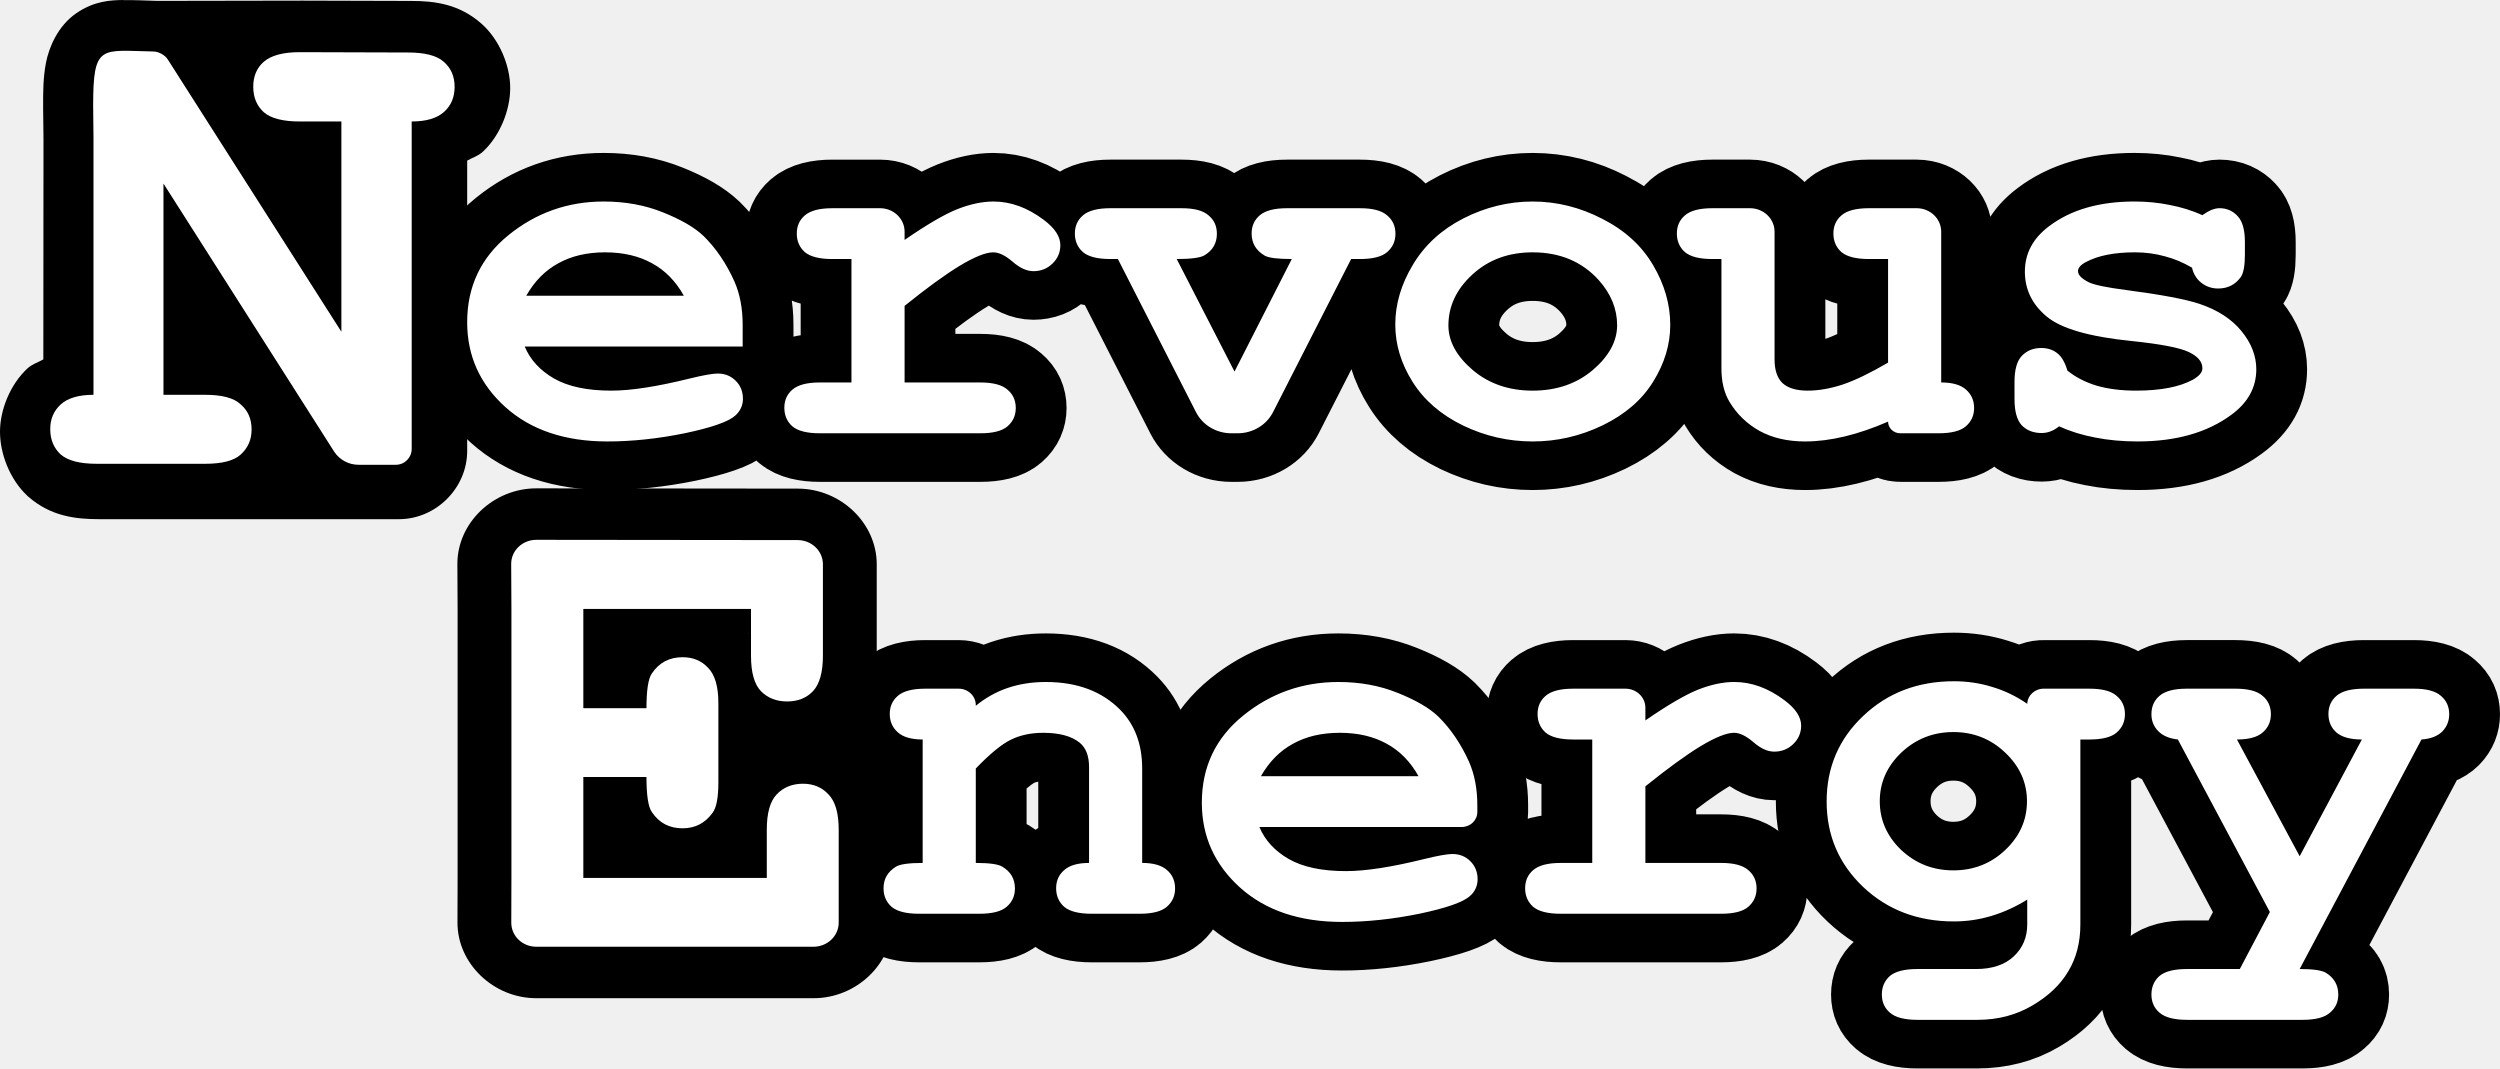
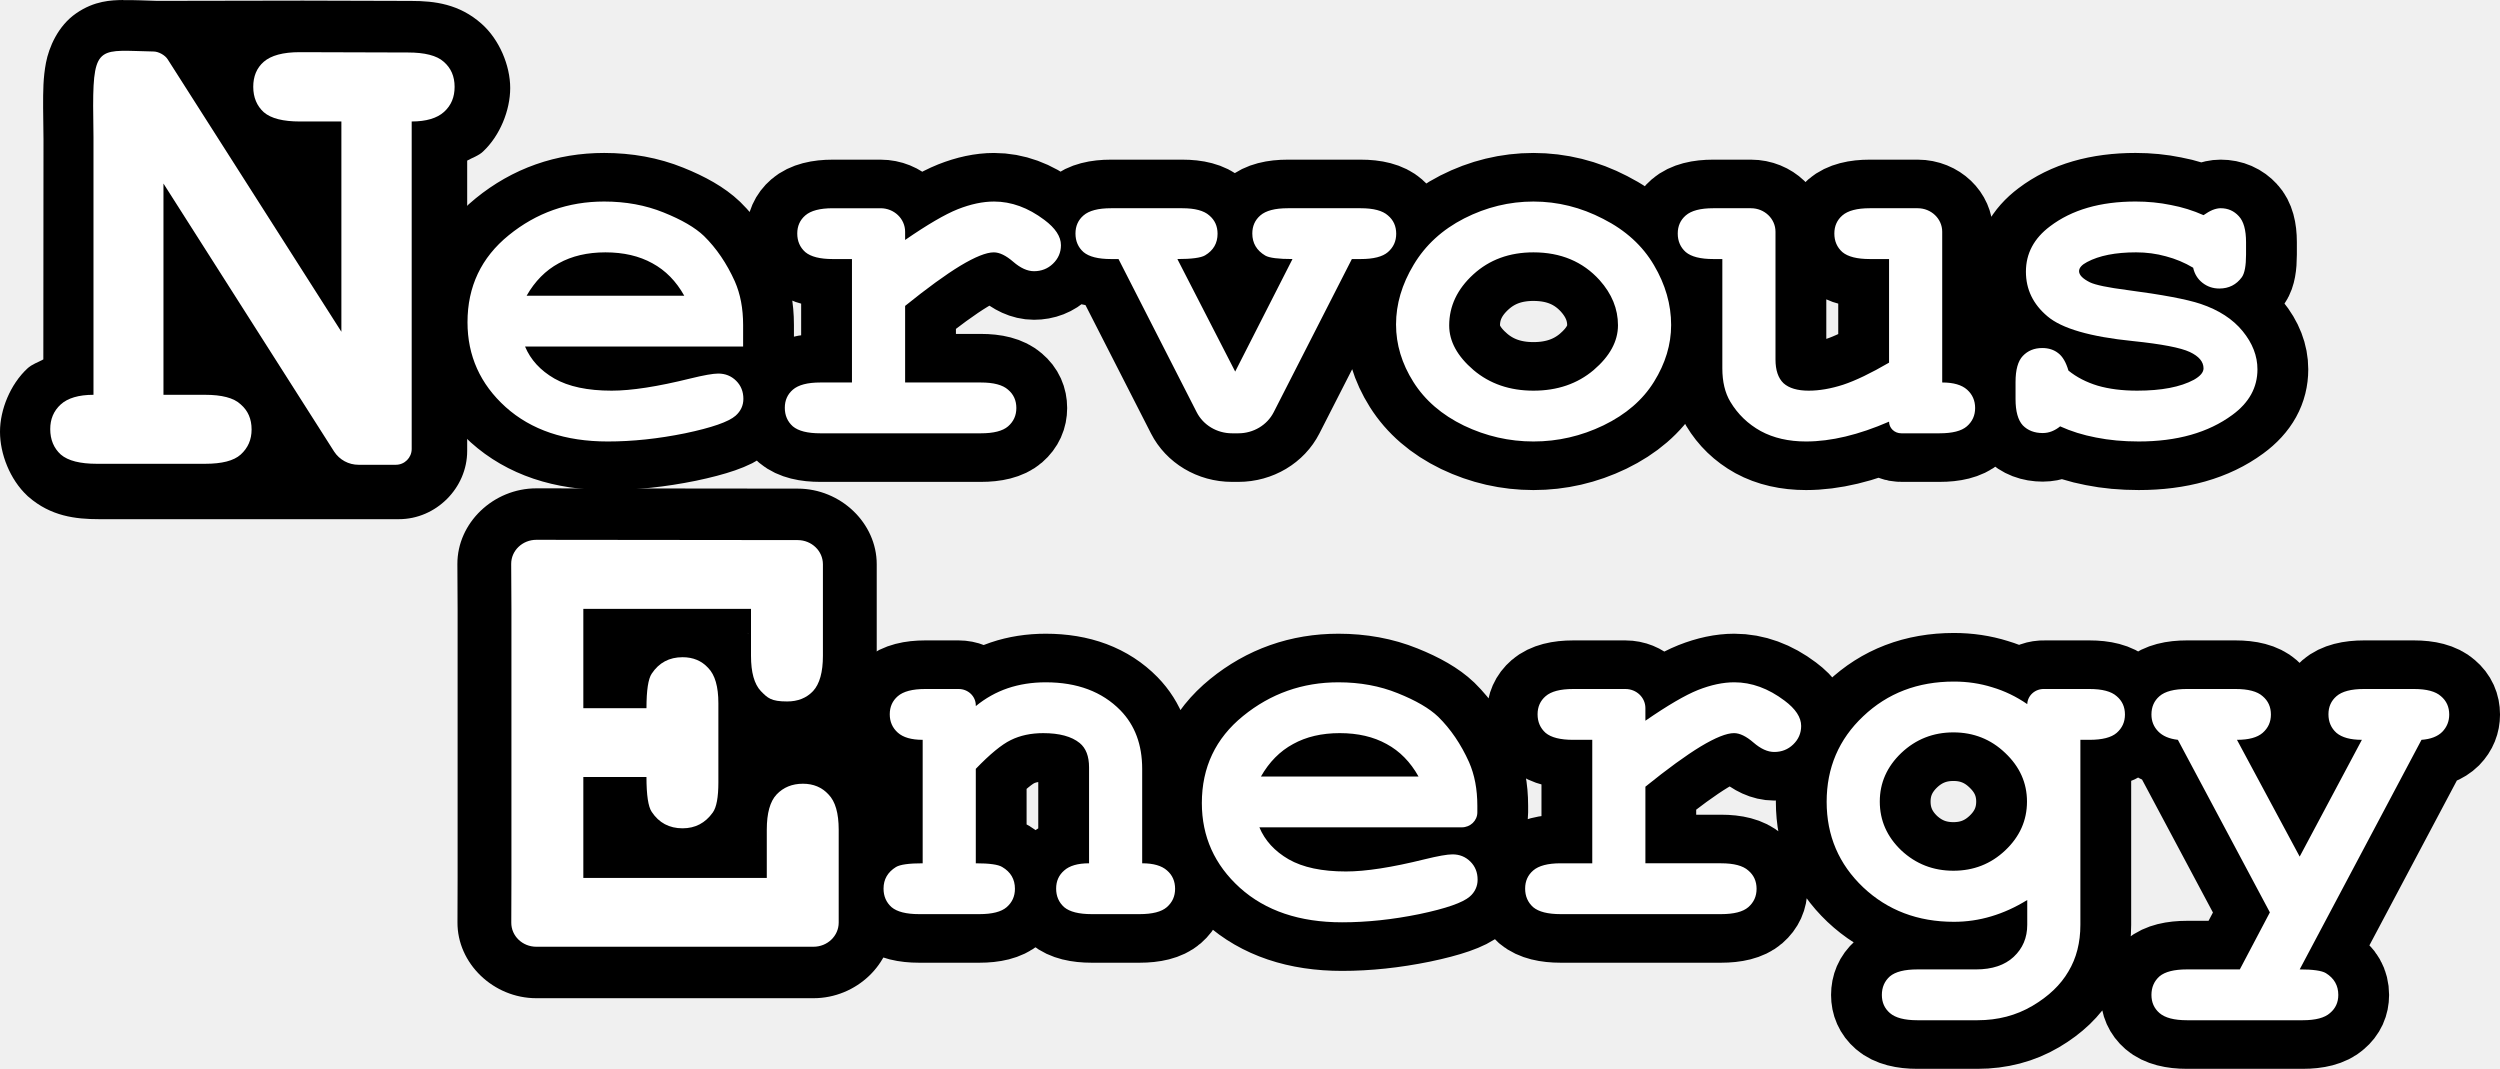
- <svg xmlns="http://www.w3.org/2000/svg" width="2452.475" height="1048.101" viewBox="0 0 648.884 277.31" version="1.1" id="svg8">
-   <defs id="defs8">
-     </defs>
-   <path d="M31.983 0c-3.072.054-7.431.149-12.222 3.465-4.778 3.303-7.065 8.892-7.823 12.791-.744 3.898-.758 7.35-.744 11.708l.095 8.148-.041 57.172c-1.408.799-2.924 1.205-4.196 2.409C2.72 99.74 0 106.277 0 112.07c0 5.766 2.599 12.398 7.052 16.567l.149.149.176.149c5.793 5.062 12.236 5.82 18.326 5.82h28.139 40.009 9.691c9.623 0 17.717-8.08 17.717-17.704V41.688c1.367-.785 2.869-1.191 4.115-2.355 4.385-4.101 7.052-10.706 7.052-16.486 0-5.834-2.815-12.588-7.431-16.675C119.216 1.029 112.787.244 106.75.244h-.027L78.597.163h-.013L40.821.23c-3.14-.068-5.752-.257-8.825-.189z" id="path1" />
-   <g fill="#fff" id="g8">
-     <path d="M42.428 47.64v54.833h10.795c4.284 0 7.454.771 9.253 2.485 1.885 1.628 2.827 3.77 2.827 6.511 0 2.656-.942 4.798-2.827 6.511-1.799 1.628-4.884 2.399-9.253 2.399H25.121c-4.284 0-7.454-.771-9.339-2.399-1.799-1.628-2.742-3.855-2.742-6.597 0-2.57.857-4.712 2.742-6.426 1.799-1.628 4.627-2.485 8.482-2.485V35.559l-.086-8.054c0-16.193 1.971-14.394 15.679-14.137 1.285 0 2.999.942 3.684 2.056l45.066 70.683V31.532H77.812c-4.284 0-7.454-.771-9.339-2.399-1.799-1.628-2.742-3.855-2.742-6.597 0-2.656.857-4.884 2.742-6.511s4.969-2.485 9.339-2.485l28.102.086c4.284 0 7.454.771 9.253 2.399 1.885 1.628 2.827 3.77 2.827 6.511 0 2.656-.857 4.798-2.742 6.511-1.799 1.628-4.627 2.485-8.396 2.485v84.991c0 2.271-1.841 4.112-4.112 4.112h-9.681a7.54 7.54 0 0 1-6.34-3.427z" id="path2" />
-     <g transform="matrix(1.022528 0 0 .977969 -61.96 -98.651)" stroke="#000" paint-order="stroke markers fill" id="g7">
-       <path d="m 249.109,192.841 h -55.325 c 1.403,3.509 3.881,6.337 7.434,8.486 3.596,2.149 8.442,3.223 14.539,3.223 5,0 11.644,-1.074 19.933,-3.223 3.421,-0.877 5.789,-1.316 7.105,-1.316 1.798,0 3.311,0.636 4.539,1.908 1.228,1.272 1.842,2.873 1.842,4.802 0,1.754 -0.658,3.245 -1.974,4.473 -1.754,1.623 -6.03,3.18 -12.828,4.671 -6.798,1.447 -13.332,2.171 -19.604,2.171 -10.789,0 -19.429,-3.048 -25.919,-9.144 -6.447,-6.096 -9.67,-13.596 -9.67,-22.499 0,-9.473 3.487,-17.17 10.46,-23.091 7.017,-5.965 15.087,-8.947 24.209,-8.947 5.482,0 10.504,0.965 15.065,2.895 4.605,1.93 8.026,4.013 10.262,6.25 3.158,3.245 5.767,7.258 7.828,12.039 1.403,3.333 2.105,7.193 2.105,11.578 z m -14.933,-13.486 c -2.061,-3.859 -4.758,-6.732 -8.092,-8.618 -3.333,-1.93 -7.302,-2.895 -11.907,-2.895 -4.561,0 -8.508,0.965 -11.841,2.895 -3.333,1.886 -6.052,4.758 -8.157,8.618 z m 56.036,-16.991 v 2.19 c 5.658,-4.079 10.109,-6.798 13.354,-8.157 3.289,-1.36 6.359,-2.039 9.21,-2.039 4.386,0 8.64,1.623 12.762,4.868 2.807,2.193 4.21,4.43 4.21,6.71 0,1.93 -0.68,3.574 -2.039,4.934 -1.316,1.316 -2.916,1.974 -4.802,1.974 -1.667,0 -3.421,-0.833 -5.263,-2.5 -1.842,-1.667 -3.487,-2.5 -4.934,-2.5 -1.886,0 -4.715,1.184 -8.486,3.552 -3.728,2.368 -8.399,5.921 -14.012,10.657 v 20.328 h 19.209 c 3.245,0 5.548,0.636 6.907,1.908 1.403,1.228 2.105,2.851 2.105,4.868 0,1.974 -0.702,3.596 -2.105,4.868 -1.36,1.228 -3.662,1.842 -6.907,1.842 H 268.7 c -3.245,0 -5.57,-0.614 -6.973,-1.842 -1.36,-1.272 -2.039,-2.916 -2.039,-4.934 0,-1.974 0.68,-3.574 2.039,-4.802 1.403,-1.272 3.728,-1.908 6.973,-1.908 h 8.026 V 169.62 h -4.868 c -3.245,0 -5.57,-0.614 -6.973,-1.842 -1.36,-1.272 -2.039,-2.916 -2.039,-4.934 0,-1.974 0.68,-3.574 2.039,-4.802 1.403,-1.272 3.728,-1.908 6.973,-1.908 l 12.123,-6.6e-4 a 6.23,6.23 44.998 0 1 6.231,6.23 z m 83.745,37.121 14.539,-29.866 c -3.596,0 -5.899,-0.307 -6.907,-0.921 -2.193,-1.36 -3.289,-3.311 -3.289,-5.855 0,-1.974 0.68,-3.574 2.039,-4.802 1.403,-1.272 3.728,-1.908 6.973,-1.908 h 18.486 c 3.245,0 5.548,0.636 6.907,1.908 1.403,1.228 2.105,2.851 2.105,4.868 0,1.974 -0.702,3.596 -2.105,4.868 -1.36,1.228 -3.662,1.842 -6.907,1.842 h -2.237 l -19.832,40.647 a 9.973,9.973 148.004 0 1 -8.963,5.6 h -1.616 a 9.973,9.973 31.996 0 1 -8.963,-5.6 L 344.355,169.619 h -1.908 c -3.245,0 -5.57,-0.614 -6.973,-1.842 -1.36,-1.272 -2.039,-2.916 -2.039,-4.934 0,-1.974 0.68,-3.574 2.039,-4.802 1.403,-1.272 3.728,-1.908 6.973,-1.908 h 18.091 c 3.202,0 5.482,0.636 6.842,1.908 1.403,1.228 2.105,2.851 2.105,4.868 0,2.5 -1.053,4.408 -3.158,5.723 -1.053,0.658 -3.399,0.987 -7.039,0.987 z m 110.607,-12.368 c 0,5.175 -1.447,10.197 -4.342,15.065 -2.851,4.824 -7.127,8.684 -12.828,11.578 -5.658,2.851 -11.578,4.276 -17.762,4.276 -6.14,0 -12.017,-1.403 -17.63,-4.21 -5.614,-2.851 -9.89,-6.71 -12.828,-11.578 -2.938,-4.868 -4.408,-9.955 -4.408,-15.262 0,-5.394 1.491,-10.679 4.473,-15.854 2.982,-5.219 7.258,-9.32 12.828,-12.302 5.614,-2.982 11.469,-4.473 17.565,-4.473 6.14,0 12.039,1.535 17.696,4.605 5.701,3.026 9.999,7.127 12.894,12.302 2.895,5.131 4.342,10.416 4.342,15.854 z m -13.486,0.066 c 0,-4.342 -1.557,-8.333 -4.671,-11.973 -4.254,-4.912 -9.846,-7.368 -16.775,-7.368 -6.096,0 -11.183,1.952 -15.262,5.855 -4.079,3.903 -6.118,8.421 -6.118,13.552 0,4.21 2.061,8.157 6.184,11.841 4.123,3.64 9.188,5.46 15.196,5.46 6.052,0 11.14,-1.82 15.262,-5.46 4.123,-3.684 6.184,-7.653 6.184,-11.907 z M 553.34,162.363 V 202.379 c 2.851,0 4.956,0.636 6.315,1.908 1.359,1.272 2.039,2.895 2.039,4.868 0,1.973 -0.702,3.596 -2.105,4.868 -1.36,1.228 -3.662,1.842 -6.907,1.842 h -9.736 a 3.092,3.092 45 0 1 -3.092,-3.092 c -3.859,1.754 -7.543,3.07 -11.052,3.947 -3.509,0.877 -6.842,1.316 -9.999,1.316 -4.43,0 -8.267,-0.921 -11.512,-2.763 -3.245,-1.886 -5.811,-4.473 -7.697,-7.763 -1.36,-2.368 -2.039,-5.329 -2.039,-8.881 v -29.011 h -2.302 c -3.245,0 -5.57,-0.614 -6.973,-1.842 -1.36,-1.272 -2.039,-2.916 -2.039,-4.934 0,-1.974 0.68,-3.574 2.039,-4.802 1.403,-1.272 3.728,-1.908 6.973,-1.908 h 9.557 a 6.231,6.231 45 0 1 6.231,6.231 l 0,33.898 c 0,2.851 0.68,4.956 2.039,6.315 1.403,1.316 3.53,1.974 6.381,1.974 2.719,0 5.636,-0.526 8.749,-1.579 3.158,-1.096 7.039,-3.048 11.644,-5.855 v -27.498 h -4.868 c -3.245,0 -5.57,-0.614 -6.973,-1.842 -1.36,-1.272 -2.039,-2.916 -2.039,-4.934 0,-1.974 0.68,-3.574 2.039,-4.802 1.403,-1.272 3.728,-1.908 6.973,-1.908 h 12.123 a 6.231,6.231 45 0 1 6.231,6.231 z m 63.667,9.557 c -2.193,-1.36 -4.495,-2.368 -6.907,-3.026 -2.412,-0.702 -4.934,-1.053 -7.565,-1.053 -5.219,0 -9.363,0.855 -12.433,2.566 -1.36,0.746 -2.039,1.557 -2.039,2.434 0,1.009 0.921,1.995 2.763,2.96 1.403,0.702 4.539,1.381 9.407,2.039 8.947,1.228 15.174,2.456 18.683,3.684 4.605,1.623 8.157,4.035 10.657,7.236 2.5,3.201 3.75,6.579 3.75,10.131 0,4.824 -2.127,8.859 -6.381,12.104 -6.096,4.693 -14.012,7.039 -23.748,7.039 -3.903,0 -7.521,-0.351 -10.855,-1.053 -3.289,-0.658 -6.315,-1.645 -9.078,-2.96 -0.658,0.57 -1.36,1.009 -2.105,1.316 -0.745,0.307 -1.513,0.46 -2.302,0.46 -2.105,0 -3.794,-0.68 -5.065,-2.039 -1.228,-1.403 -1.842,-3.728 -1.842,-6.973 v -4.539 c 0,-3.245 0.614,-5.548 1.842,-6.907 1.272,-1.403 2.916,-2.105 4.934,-2.105 1.623,0 2.982,0.46 4.079,1.381 1.096,0.877 1.952,2.412 2.566,4.605 2.061,1.754 4.539,3.092 7.434,4.013 2.895,0.877 6.228,1.316 9.999,1.316 6.184,0 10.986,-0.965 14.407,-2.895 1.623,-0.965 2.434,-1.974 2.434,-3.026 0,-1.754 -1.162,-3.202 -3.487,-4.342 -2.325,-1.14 -7.127,-2.105 -14.407,-2.895 -10.833,-1.14 -18.069,-3.333 -21.709,-6.579 -3.64,-3.202 -5.46,-7.149 -5.46,-11.841 0,-4.824 2.039,-8.837 6.118,-12.039 5.526,-4.386 12.762,-6.579 21.709,-6.579 3.114,0 6.096,0.307 8.947,0.921 2.895,0.57 5.658,1.469 8.289,2.697 0.833,-0.614 1.601,-1.074 2.302,-1.381 0.746,-0.307 1.425,-0.46 2.039,-0.46 1.842,0 3.377,0.702 4.605,2.105 1.228,1.36 1.842,3.662 1.842,6.907 v 3.289 c 0,2.938 -0.351,4.934 -1.053,5.986 -1.403,2.017 -3.311,3.026 -5.723,3.026 -1.623,0 -3.048,-0.504 -4.276,-1.513 -1.228,-1.009 -2.017,-2.346 -2.368,-4.013 z" stroke-width="25.785" id="path3" style="stroke-linejoin:round" />
-       <g transform="matrix(1.353499 0 0 1.353499 146.6928 -67.58259)" id="g6">
-         <path d="M36.993 220.216c-8.068-.009-14.851 6.764-14.828 14.848l.043 8.869v52.682l-.025 8.697c-.046 8.049 6.723 14.881 14.791 14.881h51.973c8.068 0 14.824-6.756 14.824-14.824v-18.221c0-4.518.822-9.584-3.078-13.84l.117-20.25v-17.957c0-8.065-6.748-14.821-14.813-14.83zm39.584 28.322l.225.25c-.035-.041-.087-.069-.123-.109-.042-.045-.059-.095-.102-.141zm1.826 40.928l-.057.084c.014-.02.018-.035.031-.055.007-.01.018-.019.025-.029z" fill="#000" stroke="none" id="path4" />
-         <path d="m 119.388,262.71 v 0.143 c 1.815,-1.555 3.807,-2.722 5.978,-3.499 2.203,-0.778 4.585,-1.166 7.145,-1.166 5.897,0 10.563,1.831 13.998,5.492 2.722,2.916 4.083,6.74 4.083,11.47 v 18.518 c 2.106,0 3.661,0.47 4.666,1.41 1.004,0.907 1.507,2.106 1.507,3.597 0,1.458 -0.518,2.657 -1.555,3.597 -1.004,0.907 -2.706,1.361 -5.103,1.361 h -8.992 c -2.398,0 -4.115,-0.454 -5.152,-1.361 -1.004,-0.94 -1.507,-2.155 -1.507,-3.645 0,-1.458 0.502,-2.641 1.507,-3.548 1.004,-0.94 2.56,-1.41 4.666,-1.41 v -18.81 c 0,-2.171 -0.583,-3.759 -1.75,-4.763 -1.523,-1.296 -3.807,-1.944 -6.853,-1.944 -2.301,0 -4.326,0.454 -6.075,1.361 -1.717,0.875 -3.905,2.754 -6.562,5.638 v 18.518 c 2.56,0 4.212,0.243 4.958,0.729 1.588,0.972 2.382,2.398 2.382,4.277 0,1.458 -0.518,2.657 -1.555,3.597 -1.004,0.907 -2.706,1.361 -5.103,1.361 h -11.325 c -2.398,0 -4.115,-0.454 -5.152,-1.361 -1.004,-0.94 -1.507,-2.155 -1.507,-3.645 0,-1.815 0.778,-3.224 2.333,-4.229 0.778,-0.486 2.446,-0.729 5.006,-0.729 v -24.205 c -2.106,0 -3.661,-0.47 -4.666,-1.41 -1.005,-0.94 -1.507,-2.139 -1.507,-3.597 0,-1.458 0.502,-2.641 1.507,-3.548 1.037,-0.94 2.754,-1.41 5.152,-1.41 l 6.265,0 a 3.211,3.211 45 0 1 3.211,3.211 z M 210.521,286.62 H 172.573 c 1.037,2.592 2.868,4.682 5.492,6.27 2.657,1.588 6.237,2.382 10.741,2.382 3.694,0 8.603,-0.794 14.727,-2.382 2.527,-0.648 4.277,-0.972 5.249,-0.972 1.329,0 2.446,0.47 3.354,1.41 0.908,0.94 1.361,2.122 1.361,3.548 0.016,1.261 -0.516,2.467 -1.458,3.305 -1.296,1.199 -4.455,2.349 -9.478,3.451 -5.022,1.069 -9.85,1.604 -14.484,1.604 -7.971,0 -14.354,-2.252 -19.15,-6.756 -4.763,-4.504 -7.145,-10.045 -7.145,-16.622 0,-6.999 2.576,-12.686 7.728,-17.06 5.184,-4.407 11.146,-6.61 17.886,-6.61 4.05,0 7.76,0.713 11.13,2.139 3.402,1.426 5.93,2.965 7.582,4.617 2.333,2.398 4.261,5.363 5.784,8.894 1.037,2.463 1.555,5.314 1.555,8.554 l 6.1e-4,1.3 a 2.927,2.927 134.986 0 1 -2.927,2.928 z m -8.105,-9.964 c -1.523,-2.851 -3.516,-4.974 -5.978,-6.367 -2.463,-1.426 -5.395,-2.139 -8.797,-2.139 -3.37,0 -6.286,0.713 -8.749,2.139 -2.463,1.393 -4.472,3.516 -6.027,6.367 z m 42.548,-13.42 V 265.72 c 4.18,-3.013 7.469,-5.022 9.867,-6.027 2.43,-1.004 4.698,-1.507 6.805,-1.507 3.24,0 6.383,1.199 9.429,3.597 2.074,1.62 3.111,3.273 3.111,4.958 0,1.426 -0.502,2.641 -1.507,3.645 -0.972,0.972 -2.155,1.458 -3.548,1.458 -1.231,0 -2.527,-0.616 -3.888,-1.847 -1.361,-1.231 -2.576,-1.847 -3.645,-1.847 -1.393,0 -3.483,0.875 -6.27,2.625 -2.754,1.75 -6.205,4.374 -10.353,7.874 v 15.019 h 14.192 c 2.398,0 4.099,0.47 5.103,1.41 1.037,0.907 1.555,2.106 1.555,3.597 0,1.458 -0.518,2.657 -1.555,3.597 -1.004,0.907 -2.706,1.361 -5.103,1.361 H 229.07 c -2.398,0 -4.115,-0.454 -5.152,-1.361 -1.004,-0.94 -1.507,-2.155 -1.507,-3.645 0,-1.458 0.502,-2.641 1.507,-3.548 1.037,-0.94 2.754,-1.41 5.152,-1.41 H 235 v -24.205 h -3.597 c -2.398,0 -4.115,-0.454 -5.152,-1.361 -1.004,-0.94 -1.507,-2.155 -1.507,-3.645 0,-1.458 0.502,-2.641 1.507,-3.548 1.037,-0.94 2.754,-1.41 5.152,-1.41 l 9.824,-7.2e-4 a 3.737,3.737 44.998 0 1 3.737,3.737 z m 71.613,-0.772 a 3.082,3.082 137.139 0 1 3.195,-2.965 h 8.47 c 2.398,0 4.099,0.47 5.103,1.41 1.037,0.907 1.555,2.106 1.555,3.597 0,1.458 -0.518,2.657 -1.555,3.597 -1.004,0.907 -2.706,1.361 -5.103,1.361 h -1.701 v 36.258 c 0,3.499 -0.745,6.545 -2.236,9.138 -1.458,2.625 -3.71,4.877 -6.756,6.756 -3.046,1.879 -6.481,2.819 -10.304,2.819 h -11.276 c -2.398,0 -4.115,-0.47 -5.152,-1.41 -1.004,-0.907 -1.507,-2.09 -1.507,-3.548 0,-1.491 0.502,-2.706 1.507,-3.645 1.037,-0.907 2.754,-1.361 5.152,-1.361 h 10.984 c 3.046,0 5.411,-0.826 7.096,-2.479 1.685,-1.653 2.527,-3.742 2.527,-6.27 v -4.86 c -2.203,1.426 -4.455,2.495 -6.756,3.208 -2.268,0.713 -4.601,1.069 -6.999,1.069 -6.772,0 -12.443,-2.252 -17.011,-6.756 -4.569,-4.536 -6.853,-10.126 -6.853,-16.768 0,-6.675 2.284,-12.264 6.853,-16.768 4.569,-4.536 10.239,-6.805 17.011,-6.805 2.527,0 4.925,0.373 7.193,1.118 2.301,0.713 4.488,1.815 6.562,3.305 z m -0.049,19.101 c 0,-3.661 -1.361,-6.837 -4.083,-9.526 -2.689,-2.689 -5.93,-4.034 -9.721,-4.034 -3.791,0 -7.048,1.345 -9.769,4.034 -2.689,2.689 -4.034,5.865 -4.034,9.526 0,3.694 1.345,6.886 4.034,9.575 2.722,2.657 5.978,3.986 9.769,3.986 3.791,0 7.031,-1.329 9.721,-3.986 2.722,-2.689 4.083,-5.881 4.083,-9.575 z m 45.551,21.726 -17.254,-33.828 c -1.62,-0.194 -2.851,-0.745 -3.694,-1.653 -0.843,-0.908 -1.264,-2.009 -1.264,-3.305 0,-1.491 0.502,-2.689 1.507,-3.597 1.037,-0.94 2.754,-1.41 5.152,-1.41 h 9.089 c 2.398,0 4.099,0.47 5.103,1.41 1.037,0.907 1.555,2.106 1.555,3.597 0,1.458 -0.518,2.657 -1.555,3.597 -1.004,0.907 -2.608,1.361 -4.812,1.361 l 11.762,22.892 11.665,-22.892 c -2.139,0 -3.726,-0.454 -4.763,-1.361 -1.004,-0.94 -1.507,-2.155 -1.507,-3.645 0,-1.458 0.502,-2.641 1.507,-3.548 1.037,-0.94 2.754,-1.41 5.152,-1.41 h 9.381 c 2.365,0 4.05,0.47 5.055,1.41 1.037,0.907 1.555,2.106 1.555,3.597 0,1.329 -0.437,2.463 -1.312,3.402 -0.875,0.907 -2.171,1.426 -3.888,1.555 l -22.844,45.007 c 2.495,0 4.131,0.243 4.909,0.729 1.555,1.004 2.333,2.43 2.333,4.277 0,1.458 -0.518,2.641 -1.555,3.548 -1.004,0.94 -2.706,1.41 -5.103,1.41 h -21.726 c -2.398,0 -4.115,-0.47 -5.152,-1.41 -1.004,-0.907 -1.507,-2.09 -1.507,-3.548 0,-1.491 0.502,-2.706 1.507,-3.645 1.037,-0.907 2.754,-1.361 5.152,-1.361 h 9.915 z" stroke-width="19.051" id="path5" style="stroke-linejoin:round" />
-         <path d="M45.786 276.814v19.801h34.406v-9.466c0-3.245.614-5.548 1.842-6.907 1.272-1.403 2.916-2.105 4.934-2.105 1.974 0 3.574.702 4.802 2.105 1.272 1.36 1.908 3.662 1.908 6.907v18.22a4.73 4.73 0 0 1-4.732 4.732H36.973c-2.614 0-4.713-2.119-4.698-4.732l.026-8.754v-52.76l-.044-8.819c-.007-2.614 2.112-4.73 4.726-4.727l49.003.055a4.74 4.74 0 0 1 4.732 4.738v17.957c0 3.202-.614 5.504-1.842 6.907-1.228 1.36-2.851 2.039-4.868 2.039s-3.662-.68-4.934-2.039c-1.228-1.36-1.842-3.662-1.842-6.907v-9.203H45.786v19.472h11.841c0-3.509.329-5.767.987-6.776 1.36-2.149 3.289-3.223 5.789-3.223 1.974 0 3.574.702 4.802 2.105 1.272 1.36 1.908 3.662 1.908 6.907v15.525c0 2.938-.351 4.912-1.053 5.921-1.403 2.061-3.289 3.092-5.658 3.092-2.5 0-4.43-1.074-5.789-3.223-.658-1.009-.987-3.289-.987-6.842z" stroke-opacity="0" stroke-width="20.185" id="path6" />
-       </g>
+ <svg xmlns="http://www.w3.org/2000/svg" width="2452.475" height="1048.101" viewBox="0 0 648.884 277.31">
+   <path d="M31.983 0c-3.072.054-7.431.149-12.222 3.465-4.778 3.303-7.065 8.892-7.823 12.791-.744 3.898-.758 7.35-.744 11.708l.095 8.148-.041 57.172c-1.408.799-2.924 1.205-4.196 2.409C2.72 99.74 0 106.277 0 112.07c0 5.766 2.599 12.398 7.052 16.567l.149.149.176.149c5.793 5.062 12.236 5.82 18.326 5.82h77.839c9.623 0 17.717-8.08 17.717-17.704V41.688c1.367-.785 2.869-1.191 4.115-2.355 4.385-4.101 7.052-10.706 7.052-16.486 0-5.834-2.815-12.588-7.431-16.675C119.216 1.029 112.787.244 106.75.244h-.027L78.597.163h-.013L40.821.23c-3.14-.068-5.752-.257-8.825-.189z" />
+   <g fill="#fff">
+     <path d="M42.428 47.64v54.833h10.795c4.284 0 7.454.771 9.253 2.485 1.885 1.628 2.827 3.77 2.827 6.511 0 2.656-.942 4.798-2.827 6.511-1.799 1.628-4.884 2.399-9.253 2.399H25.121c-4.284 0-7.454-.771-9.339-2.399-1.799-1.628-2.742-3.855-2.742-6.597 0-2.57.857-4.712 2.742-6.426 1.799-1.628 4.627-2.485 8.482-2.485V35.559l-.086-8.054c0-16.193 1.971-14.394 15.679-14.137 1.285 0 2.999.942 3.684 2.056l45.066 70.683V31.532H77.812c-4.284 0-7.454-.771-9.339-2.399-1.799-1.628-2.742-3.855-2.742-6.597 0-2.656.857-4.884 2.742-6.511s4.969-2.485 9.339-2.485l28.102.086c4.284 0 7.454.771 9.253 2.399 1.885 1.628 2.827 3.77 2.827 6.511 0 2.656-.857 4.798-2.742 6.511-1.799 1.628-4.627 2.485-8.396 2.485v84.991a4.11 4.11 0 0 1-4.112 4.112h-9.681a7.54 7.54 0 0 1-6.34-3.427z" />
+     <g stroke="#000" paint-order="stroke markers fill">
+       <path stroke-linejoin="round" stroke-width="25.785" d="M249.109 192.841h-55.325q2.105 5.263 7.434 8.486 5.394 3.223 14.539 3.223 7.5 0 19.933-3.223 5.131-1.316 7.105-1.316 2.697 0 4.539 1.908t1.842 4.802q0 2.631-1.974 4.473-2.631 2.434-12.828 4.671-10.197 2.17-19.604 2.171-16.184 0-25.919-9.144-9.67-9.144-9.67-22.499 0-14.21 10.46-23.091 10.526-8.947 24.209-8.947 8.223 0 15.065 2.895 6.908 2.895 10.262 6.25 4.737 4.867 7.828 12.039 2.105 5 2.105 11.578zm-14.933-13.486q-3.091-5.789-8.092-8.618-5-2.895-11.907-2.895-6.842 0-11.841 2.895-5 2.829-8.157 8.618zm56.036-16.991v2.19q8.487-6.118 13.354-8.157 4.933-2.04 9.21-2.039 6.579 0 12.762 4.868 4.21 3.29 4.21 6.71 0 2.894-2.039 4.934-1.973 1.974-4.802 1.974-2.5 0-5.263-2.5t-4.934-2.5q-2.83 0-8.486 3.552-5.592 3.553-14.012 10.657v20.328h19.209q4.868 0 6.907 1.908 2.105 1.842 2.105 4.868 0 2.96-2.105 4.868-2.04 1.842-6.907 1.842H268.7q-4.868 0-6.973-1.842-2.04-1.907-2.039-4.934 0-2.96 2.039-4.802 2.105-1.908 6.973-1.908h8.026V169.62h-4.868q-4.868 0-6.973-1.842-2.04-1.907-2.039-4.934 0-2.96 2.039-4.802 2.105-1.908 6.973-1.908h12.123a6.23 6.23 44.998 0 1 6.231 6.23zm83.745 37.121 14.539-29.866q-5.394 0-6.907-.921-3.29-2.04-3.289-5.855 0-2.96 2.039-4.802 2.105-1.908 6.973-1.908h18.486q4.868 0 6.907 1.908 2.105 1.842 2.105 4.868 0 2.96-2.105 4.868-2.04 1.842-6.907 1.842h-2.237l-19.832 40.647a9.97 9.97 148.004 0 1-8.963 5.6h-1.616a9.97 9.97 31.996 0 1-8.963-5.6l-19.832-40.647h-1.908q-4.868 0-6.973-1.842-2.04-1.907-2.039-4.934 0-2.96 2.039-4.802 2.105-1.908 6.973-1.908h18.091q4.803 0 6.842 1.908 2.105 1.842 2.105 4.868 0 3.75-3.158 5.723-1.58.987-7.039.987zm110.607-12.368q0 7.763-4.342 15.065-4.277 7.237-12.828 11.578-8.486 4.276-17.762 4.276-9.21 0-17.63-4.21-8.421-4.276-12.828-11.578-4.408-7.302-4.408-15.262 0-8.091 4.473-15.854 4.473-7.829 12.828-12.302 8.421-4.473 17.565-4.473 9.21 0 17.696 4.605 8.552 4.54 12.894 12.302 4.342 7.697 4.342 15.854zm-13.486.066q0-6.513-4.671-11.973-6.381-7.368-16.775-7.368-9.144 0-15.262 5.855t-6.118 13.552q0 6.315 6.184 11.841 6.184 5.46 15.196 5.46 9.079 0 15.262-5.46 6.184-5.526 6.184-11.907zm82.262-24.82v40.016q4.277 0 6.315 1.908t2.039 4.868-2.105 4.868q-2.04 1.842-6.907 1.842h-9.736a3.09 3.09 45 0 1-3.092-3.092q-5.789 2.631-11.052 3.947-5.264 1.316-9.999 1.316-6.645 0-11.512-2.763-4.868-2.829-7.697-7.763-2.04-3.552-2.039-8.881v-29.011h-2.302q-4.868 0-6.973-1.842-2.04-1.907-2.039-4.934 0-2.96 2.039-4.802 2.105-1.908 6.973-1.908h9.557a6.23 6.23 45 0 1 6.231 6.23v33.899q0 4.276 2.039 6.315 2.105 1.974 6.381 1.974 4.079 0 8.749-1.579 4.737-1.644 11.644-5.855v-27.498h-4.868q-4.868 0-6.973-1.842-2.04-1.907-2.039-4.934 0-2.96 2.039-4.802 2.105-1.908 6.973-1.908h12.123a6.23 6.23 45 0 1 6.231 6.23zm63.667 9.557a26 26 0 0 0-6.907-3.026q-3.618-1.053-7.565-1.053-7.828 0-12.433 2.566-2.04 1.119-2.039 2.434 0 1.513 2.763 2.96 2.105 1.053 9.407 2.039 13.42 1.842 18.683 3.684 6.907 2.434 10.657 7.236t3.75 10.131q0 7.236-6.381 12.104-9.144 7.04-23.748 7.039-5.854 0-10.855-1.053-4.933-.987-9.078-2.96a7.7 7.7 0 0 1-2.105 1.316 6 6 0 0 1-2.302.46q-3.158 0-5.065-2.039-1.842-2.105-1.842-6.973v-4.539q0-4.868 1.842-6.907 1.908-2.105 4.934-2.105 2.434 0 4.079 1.381 1.644 1.316 2.566 4.605 3.091 2.631 7.434 4.013 4.342 1.316 9.999 1.316 9.276 0 14.407-2.895 2.434-1.448 2.434-3.026 0-2.631-3.487-4.342t-14.407-2.895q-16.25-1.71-21.709-6.579-5.46-4.803-5.46-11.841 0-7.236 6.118-12.039 8.289-6.579 21.709-6.579 4.67 0 8.947.921a36 36 0 0 1 8.289 2.697q1.25-.92 2.302-1.381 1.118-.46 2.039-.46 2.763 0 4.605 2.105 1.842 2.04 1.842 6.907v3.289q0 4.407-1.053 5.986-2.105 3.026-5.723 3.026-2.434 0-4.276-1.513t-2.368-4.013z" transform="matrix(1.023 0 0 .978 -61.96 -98.651)" />
+       <path fill="#000" stroke="none" d="M139.235 126.75c-11.166-.011-20.553 8.954-20.521 19.655l.06 11.74v69.734l-.035 11.512c-.064 10.654 9.304 19.697 20.47 19.697h71.93c11.166 0 20.517-8.942 20.517-19.622v-24.119c0-5.98 1.137-12.686-4.26-18.32l.162-26.804v-23.77c0-10.675-9.34-19.617-20.501-19.63zm54.784 37.49.312.331c-.049-.054-.12-.091-.17-.144-.059-.06-.082-.126-.142-.187m2.528 54.176-.08.11c.02-.026.026-.045.044-.072.01-.013.024-.025.034-.038z" />
+       <path stroke-linejoin="round" stroke-width="19.051" d="M119.388 262.71v.143q2.722-2.333 5.978-3.499 3.305-1.166 7.145-1.166 8.845 0 13.998 5.492 4.083 4.375 4.083 11.47v18.518q3.159 0 4.666 1.41 1.507 1.36 1.507 3.597 0 2.187-1.555 3.597-1.507 1.36-5.103 1.361h-8.992q-3.597 0-5.152-1.361-1.507-1.41-1.507-3.645 0-2.187 1.507-3.548 1.506-1.41 4.666-1.41v-18.81q0-3.257-1.75-4.763-2.284-1.944-6.853-1.944-3.451 0-6.075 1.361-2.576 1.312-6.562 5.638v18.518q3.84 0 4.958.729 2.382 1.458 2.382 4.277 0 2.187-1.555 3.597-1.507 1.36-5.103 1.361h-11.325q-3.597 0-5.152-1.361-1.507-1.41-1.507-3.645 0-2.722 2.333-4.229 1.166-.729 5.006-.729v-24.205q-3.159 0-4.666-1.41t-1.507-3.597 1.507-3.548q1.555-1.41 5.152-1.41h6.265a3.21 3.21 45 0 1 3.211 3.211zm91.133 23.91h-37.948q1.556 3.888 5.492 6.27 3.985 2.382 10.741 2.382 5.541 0 14.727-2.382 3.79-.972 5.249-.972 1.993 0 3.354 1.41 1.362 1.41 1.361 3.548a4.35 4.35 0 0 1-1.458 3.305q-1.944 1.798-9.478 3.451-7.533 1.604-14.484 1.604-11.956 0-19.15-6.756-7.145-6.756-7.145-16.622 0-10.499 7.728-17.06 7.776-6.61 17.886-6.61 6.075 0 11.13 2.139 5.104 2.139 7.582 4.617 3.5 3.597 5.784 8.894 1.555 3.694 1.555 8.554v1.3a2.927 2.927 134.986 0 1-2.926 2.928zm-8.105-9.964q-2.285-4.277-5.978-6.367-3.694-2.139-8.797-2.139-5.055 0-8.749 2.139-3.695 2.09-6.027 6.367zm42.548-13.42v2.484q6.27-4.52 9.867-6.027 3.645-1.507 6.805-1.507 4.86 0 9.429 3.597 3.111 2.43 3.111 4.958 0 2.139-1.507 3.645-1.458 1.458-3.548 1.458-1.846 0-3.888-1.847t-3.645-1.847q-2.09 0-6.27 2.625-4.131 2.625-10.353 7.874v15.019h14.192q3.597 0 5.103 1.41 1.555 1.36 1.555 3.597 0 2.187-1.555 3.597-1.507 1.36-5.103 1.361H229.07q-3.597 0-5.152-1.361-1.507-1.41-1.507-3.645 0-2.187 1.507-3.548 1.555-1.41 5.152-1.41H235v-24.205h-3.597q-3.597 0-5.152-1.361-1.507-1.41-1.507-3.645 0-2.187 1.507-3.548 1.555-1.41 5.152-1.41h9.824a3.737 3.737 44.998 0 1 3.737 3.736zm71.613-.772a3.08 3.08 137.139 0 1 3.195-2.965h8.47q3.597 0 5.103 1.41 1.555 1.36 1.555 3.597 0 2.187-1.555 3.597-1.507 1.36-5.103 1.361h-1.701v36.258q0 5.249-2.236 9.138-2.187 3.938-6.756 6.756t-10.304 2.819h-11.276q-3.597 0-5.152-1.41-1.506-1.36-1.507-3.548 0-2.236 1.507-3.645 1.555-1.36 5.152-1.361h10.984q4.569 0 7.096-2.479t2.527-6.27v-4.86q-3.305 2.139-6.756 3.208a23.2 23.2 0 0 1-6.999 1.069q-10.159 0-17.011-6.756-6.853-6.804-6.853-16.768 0-10.012 6.853-16.768 6.853-6.804 17.011-6.805 3.79 0 7.193 1.118 3.451 1.07 6.562 3.305zm-.049 19.101q0-5.492-4.083-9.526-4.034-4.034-9.721-4.034t-9.769 4.034q-4.034 4.034-4.034 9.526 0 5.541 4.034 9.575 4.083 3.986 9.769 3.986t9.721-3.986q4.083-4.034 4.083-9.575zm45.551 21.726-17.254-33.828q-2.43-.291-3.694-1.653-1.264-1.361-1.264-3.305 0-2.236 1.507-3.597 1.555-1.41 5.152-1.41h9.089q3.597 0 5.103 1.41 1.555 1.36 1.555 3.597 0 2.187-1.555 3.597-1.506 1.36-4.812 1.361l11.762 22.892 11.665-22.892q-3.208 0-4.763-1.361-1.507-1.41-1.507-3.645 0-2.187 1.507-3.548 1.555-1.41 5.152-1.41h9.381q3.548 0 5.055 1.41 1.555 1.36 1.555 3.597 0 1.993-1.312 3.402-1.312 1.361-3.888 1.555l-22.844 45.007q3.742 0 4.909.729 2.333 1.506 2.333 4.277 0 2.187-1.555 3.548-1.507 1.41-5.103 1.41h-21.726q-3.597 0-5.152-1.41-1.506-1.36-1.507-3.548 0-2.236 1.507-3.645 1.555-1.36 5.152-1.361h9.915z" transform="matrix(1.384 0 0 1.324 88.038 -164.745)" />
+       <path stroke="none" d="M151.405 201.668v26.21h47.618v-12.53q0-6.443 2.549-9.142 2.64-2.786 6.828-2.786 4.098 0 6.646 2.786 2.64 2.7 2.641 9.143v24.117a6.546 6.261 0 0 1-6.549 6.264h-71.93c-3.618 0-6.523-2.805-6.502-6.264l.036-11.587V158.04l-.061-11.673c-.01-3.46 2.923-6.261 6.54-6.257l67.82.073a6.56 6.274 0 0 1 6.55 6.271v23.77q0 6.357-2.55 9.142-2.55 2.7-6.737 2.7c-4.187 0-5.068-.901-6.829-2.7q-2.55-2.7-2.55-9.143v-12.181h-43.52v25.774h16.388q0-6.966 1.366-8.969 2.822-4.266 8.012-4.266 4.097.001 6.646 2.786 2.64 2.7 2.64 9.143v20.55q0 5.834-1.457 7.838-2.913 4.092-7.83 4.092-5.19 0-8.013-4.266-1.366-2.002-1.366-9.057z" />
    </g>
  </g>
</svg>
